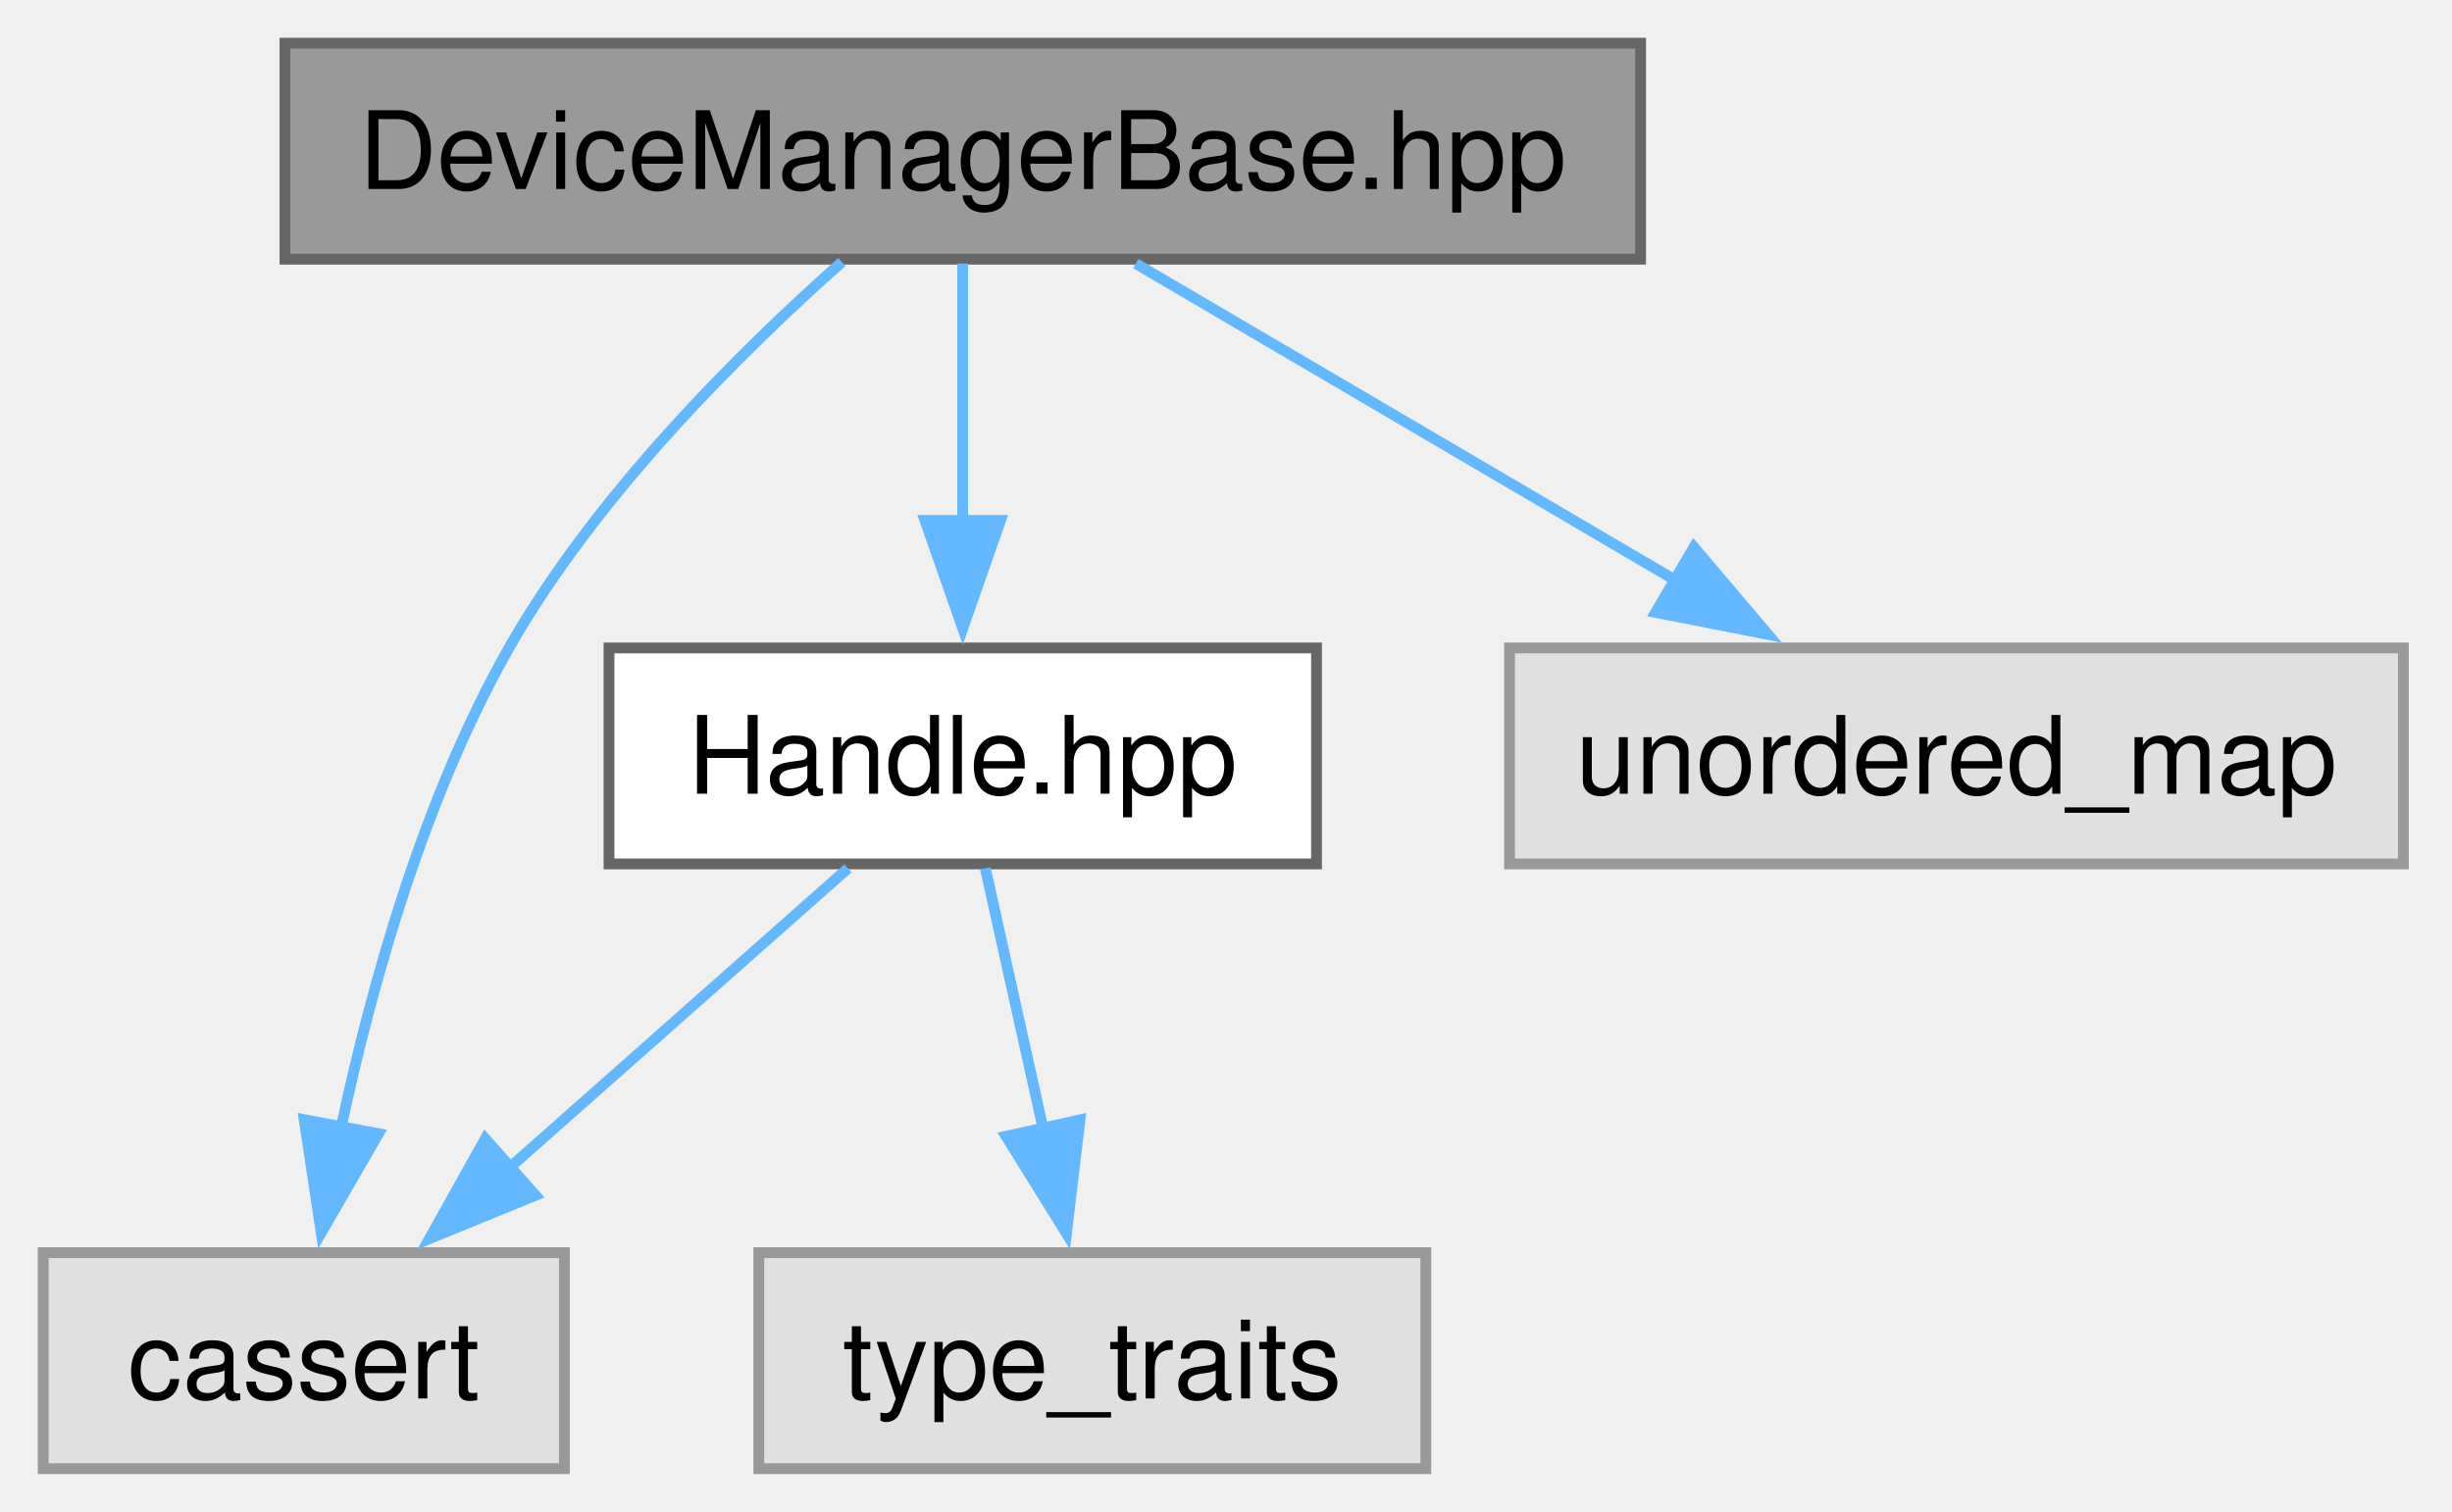
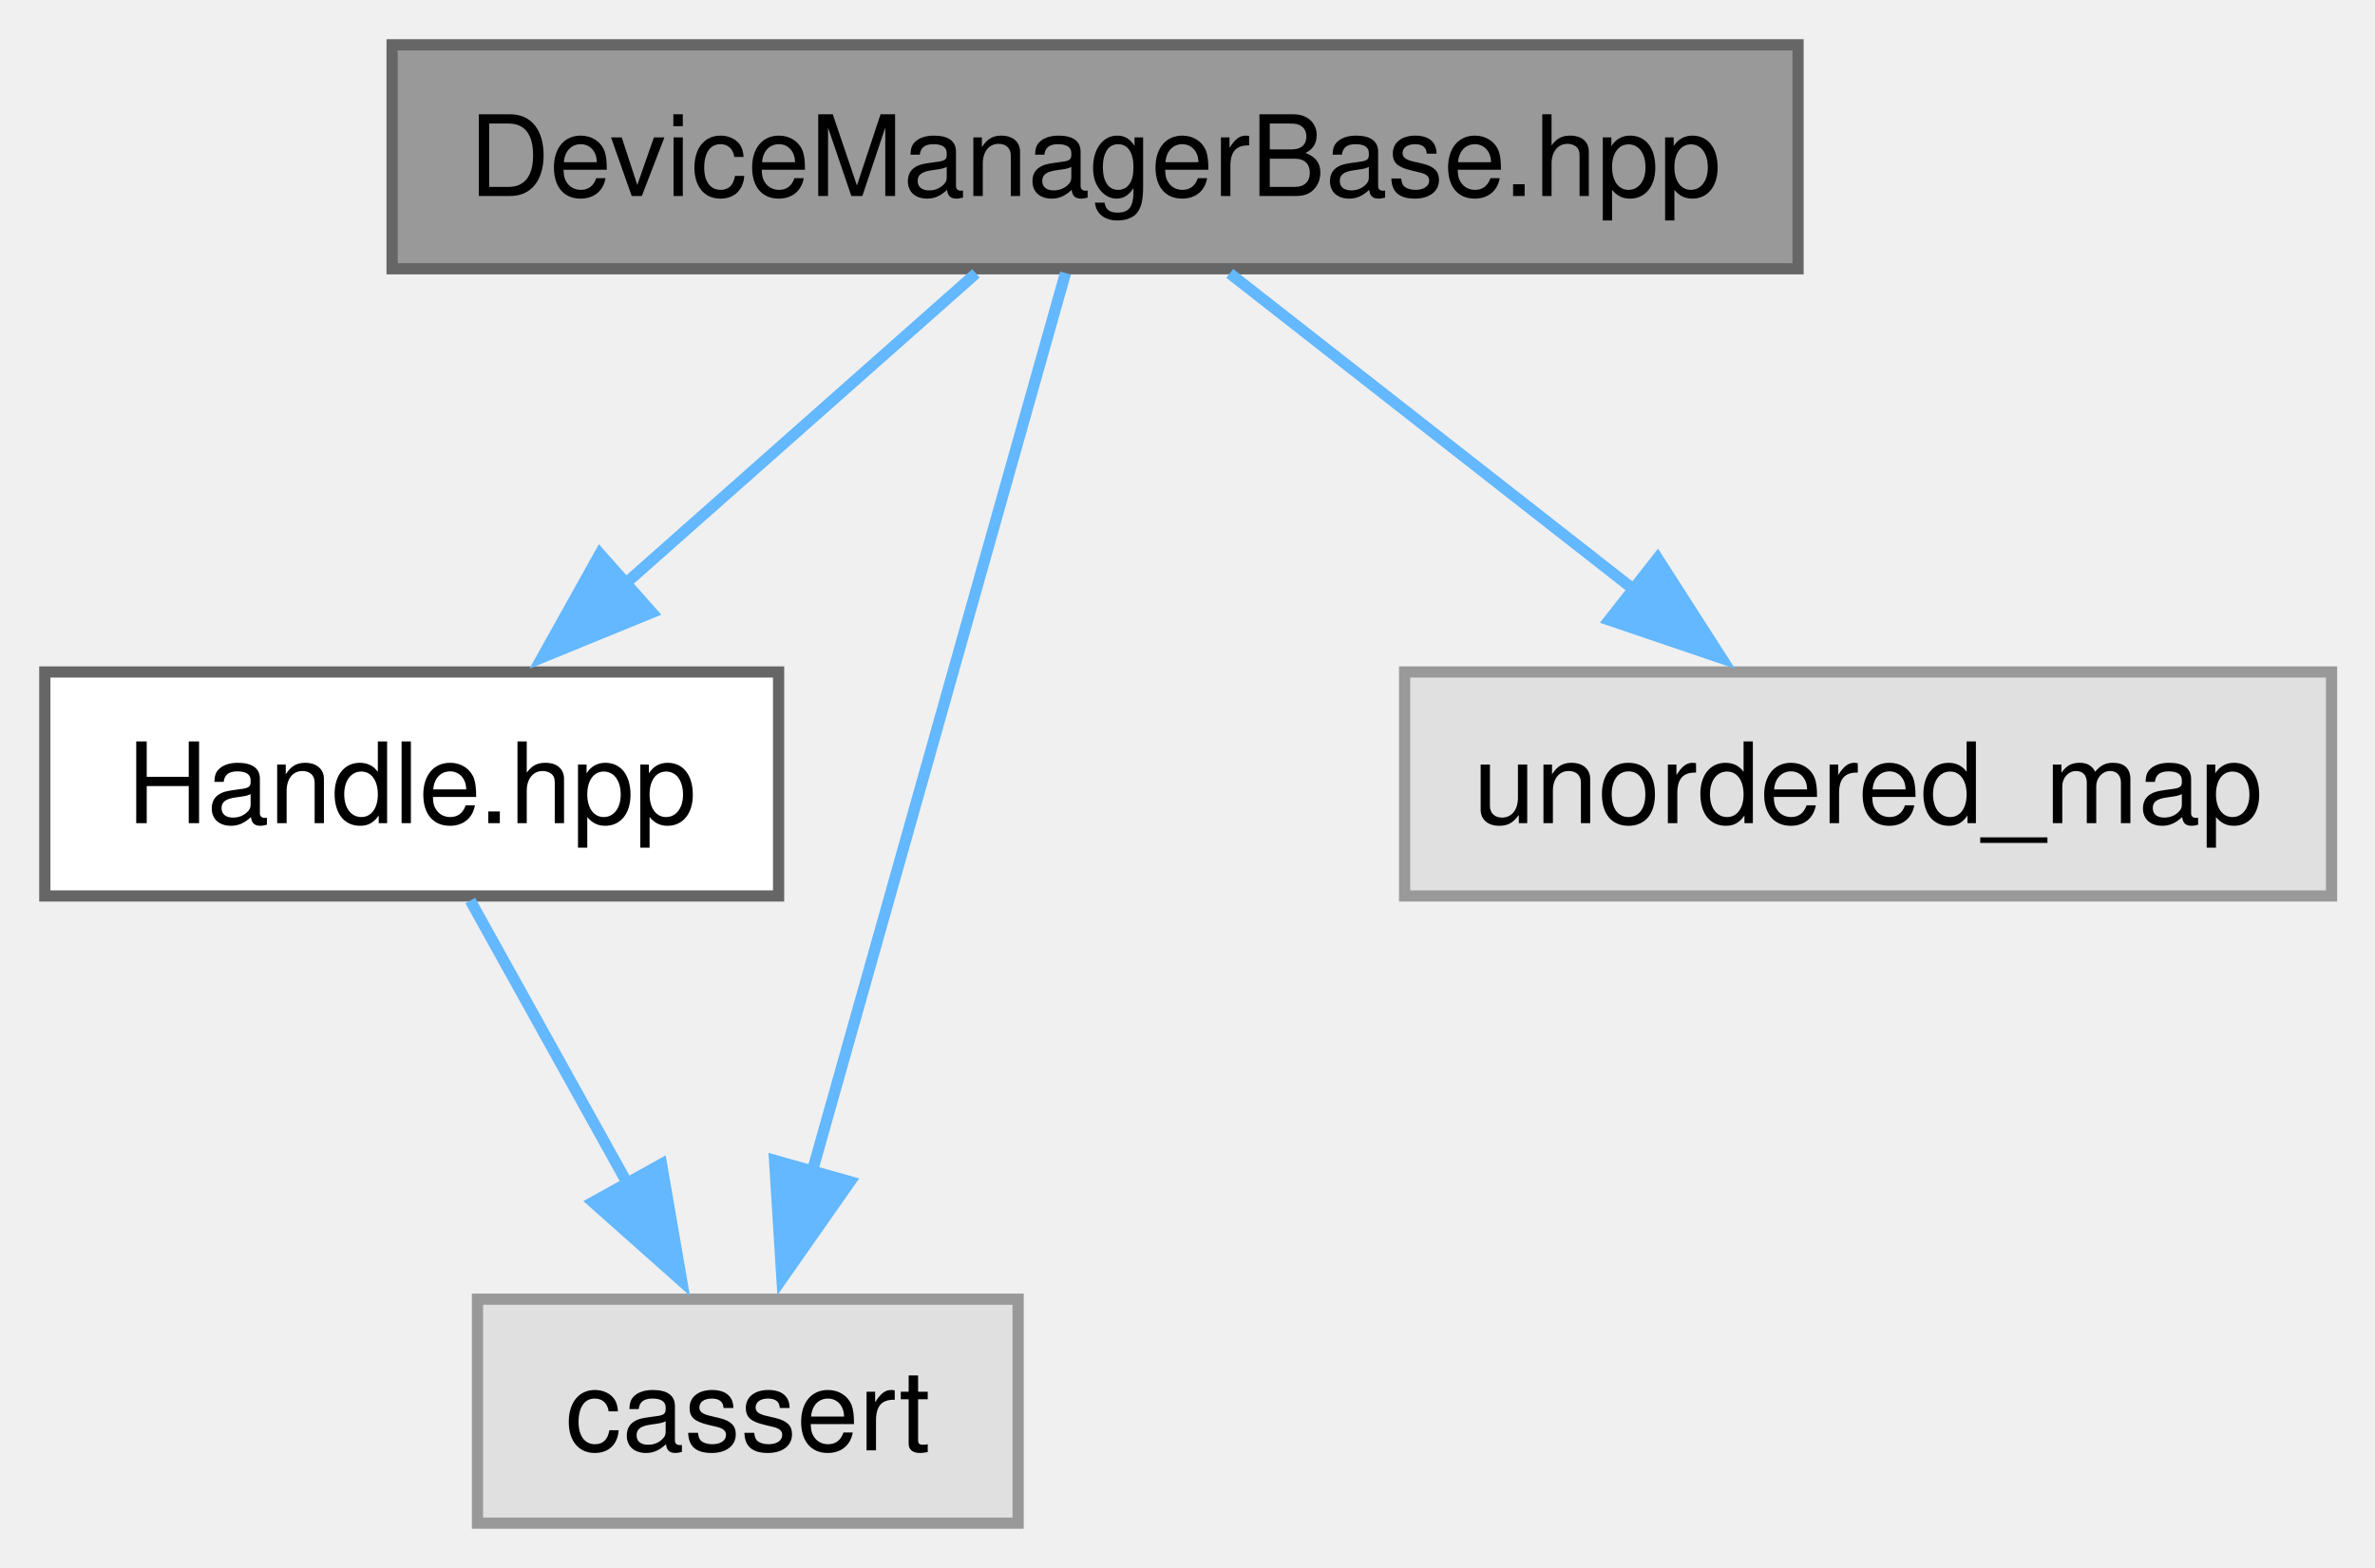
- <svg xmlns="http://www.w3.org/2000/svg" xmlns:xlink="http://www.w3.org/1999/xlink" width="227pt" height="140pt" viewBox="0.00 0.00 227.00 140.00">
+ <svg xmlns="http://www.w3.org/2000/svg" xmlns:xlink="http://www.w3.org/1999/xlink" width="212pt" height="140pt" viewBox="0.00 0.00 212.00 140.00">
  <g id="graph0" class="graph" transform="scale(1 1) rotate(0) translate(4 136)">
    <g id="Node000001" class="node">
      <g id="a_Node000001">
        <a xlink:title="DeviceManagerBase class template.">
-           <polygon fill="#999999" stroke="#666666" points="147.88,-132 22.38,-132 22.38,-112 147.88,-112 147.88,-132" />
-           <text xml:space="preserve" text-anchor="middle" x="85.12" y="-118.5" font-family="Helvetica,sans-Serif" font-size="10.00">DeviceManagerBase.hpp</text>
+           <polygon fill="#999999" stroke="#666666" points="156.5,-132 31,-132 31,-112 156.5,-112 156.5,-132" />
+           <text xml:space="preserve" text-anchor="middle" x="93.75" y="-118.5" font-family="Helvetica,sans-Serif" font-size="10.00">DeviceManagerBase.hpp</text>
        </a>
      </g>
    </g>
    <g id="Node000002" class="node">
      <g id="a_Node000002">
        <a xlink:href="../../d6/d2a/_handle_8hpp.html" target="_top" xlink:title="Handle wrapper for hardware abstraction.">
-           <polygon fill="white" stroke="#666666" points="117.88,-76 52.38,-76 52.38,-56 117.88,-56 117.88,-76" />
-           <text xml:space="preserve" text-anchor="middle" x="85.12" y="-62.5" font-family="Helvetica,sans-Serif" font-size="10.00">Handle.hpp</text>
+           <polygon fill="white" stroke="#666666" points="65.5,-76 0,-76 0,-56 65.5,-56 65.5,-76" />
+           <text xml:space="preserve" text-anchor="middle" x="32.75" y="-62.5" font-family="Helvetica,sans-Serif" font-size="10.00">Handle.hpp</text>
        </a>
      </g>
    </g>
    <g id="edge1_Node000001_Node000002" class="edge">
      <g id="a_edge1_Node000001_Node000002">
        <a xlink:title=" ">
-           <path fill="none" stroke="#63b8ff" d="M85.12,-111.59C85.12,-105.01 85.12,-95.96 85.12,-87.73" />
-           <polygon fill="#63b8ff" stroke="#63b8ff" points="88.63,-87.81 85.13,-77.81 81.63,-87.81 88.63,-87.81" />
+           <path fill="none" stroke="#63b8ff" d="M83.12,-111.59C74.47,-103.93 62.02,-92.91 51.67,-83.75" />
+           <polygon fill="#63b8ff" stroke="#63b8ff" points="54.19,-81.31 44.39,-77.3 49.55,-86.55 54.19,-81.31" />
        </a>
      </g>
    </g>
    <g id="Node000003" class="node">
      <g id="a_Node000003">
        <a xlink:title=" ">
-           <polygon fill="#e0e0e0" stroke="#999999" points="48.25,-20 0,-20 0,0 48.25,0 48.25,-20" />
-           <text xml:space="preserve" text-anchor="middle" x="24.12" y="-6.5" font-family="Helvetica,sans-Serif" font-size="10.00">cassert</text>
+           <polygon fill="#e0e0e0" stroke="#999999" points="86.88,-20 38.62,-20 38.62,0 86.88,0 86.88,-20" />
+           <text xml:space="preserve" text-anchor="middle" x="62.75" y="-6.5" font-family="Helvetica,sans-Serif" font-size="10.00">cassert</text>
        </a>
      </g>
    </g>
-     <g id="edge4_Node000001_Node000003" class="edge">
-       <g id="a_edge4_Node000001_Node000003">
+     <g id="edge3_Node000001_Node000003" class="edge">
+       <g id="a_edge3_Node000001_Node000003">
        <a xlink:title=" ">
-           <path fill="none" stroke="#63b8ff" d="M73.94,-111.74C64.46,-103.33 51.16,-90.12 43.12,-76 35.28,-62.22 30.42,-44.91 27.59,-31.63" />
-           <polygon fill="#63b8ff" stroke="#63b8ff" points="31.04,-31.02 25.74,-21.85 24.16,-32.32 31.04,-31.02" />
+           <path fill="none" stroke="#63b8ff" d="M91.11,-111.62C86.12,-93.92 75.22,-55.24 68.48,-31.32" />
+           <polygon fill="#63b8ff" stroke="#63b8ff" points="71.88,-30.49 65.8,-21.81 65.14,-32.39 71.88,-30.49" />
        </a>
      </g>
    </g>
-     <g id="Node000005" class="node">
-       <g id="a_Node000005">
+     <g id="Node000004" class="node">
+       <g id="a_Node000004">
        <a xlink:title=" ">
-           <polygon fill="#e0e0e0" stroke="#999999" points="218.5,-76 135.75,-76 135.75,-56 218.5,-56 218.5,-76" />
-           <text xml:space="preserve" text-anchor="middle" x="177.12" y="-62.5" font-family="Helvetica,sans-Serif" font-size="10.00">unordered_map</text>
+           <polygon fill="#e0e0e0" stroke="#999999" points="204.12,-76 121.38,-76 121.38,-56 204.12,-56 204.12,-76" />
+           <text xml:space="preserve" text-anchor="middle" x="162.75" y="-62.5" font-family="Helvetica,sans-Serif" font-size="10.00">unordered_map</text>
        </a>
      </g>
    </g>
-     <g id="edge5_Node000001_Node000005" class="edge">
-       <g id="a_edge5_Node000001_Node000005">
+     <g id="edge4_Node000001_Node000004" class="edge">
+       <g id="a_edge4_Node000001_Node000004">
        <a xlink:title=" ">
-           <path fill="none" stroke="#63b8ff" d="M101.15,-111.59C114.92,-103.51 135.03,-91.71 151.1,-82.27" />
-           <polygon fill="#63b8ff" stroke="#63b8ff" points="152.82,-85.33 159.67,-77.25 149.27,-79.29 152.82,-85.33" />
+           <path fill="none" stroke="#63b8ff" d="M105.77,-111.59C115.76,-103.77 130.21,-92.46 142.06,-83.19" />
+           <polygon fill="#63b8ff" stroke="#63b8ff" points="143.96,-86.15 149.68,-77.23 139.64,-80.64 143.96,-86.15" />
        </a>
      </g>
    </g>
    <g id="edge2_Node000002_Node000003" class="edge">
      <g id="a_edge2_Node000002_Node000003">
        <a xlink:title=" ">
-           <path fill="none" stroke="#63b8ff" d="M74.5,-55.59C65.84,-47.93 53.39,-36.91 43.04,-27.75" />
-           <polygon fill="#63b8ff" stroke="#63b8ff" points="45.57,-25.31 35.76,-21.3 40.93,-30.55 45.57,-25.31" />
-         </a>
-       </g>
-     </g>
-     <g id="Node000004" class="node">
-       <g id="a_Node000004">
-         <a xlink:title=" ">
-           <polygon fill="#e0e0e0" stroke="#999999" points="128,-20 66.25,-20 66.25,0 128,0 128,-20" />
-           <text xml:space="preserve" text-anchor="middle" x="97.12" y="-6.5" font-family="Helvetica,sans-Serif" font-size="10.00">type_traits</text>
-         </a>
-       </g>
-     </g>
-     <g id="edge3_Node000002_Node000004" class="edge">
-       <g id="a_edge3_Node000002_Node000004">
-         <a xlink:title=" ">
-           <path fill="none" stroke="#63b8ff" d="M87.22,-55.59C88.7,-48.93 90.74,-39.75 92.58,-31.44" />
-           <polygon fill="#63b8ff" stroke="#63b8ff" points="95.98,-32.3 94.73,-21.78 89.14,-30.78 95.98,-32.3" />
+           <path fill="none" stroke="#63b8ff" d="M37.98,-55.59C41.85,-48.63 47.26,-38.89 52.03,-30.29" />
+           <polygon fill="#63b8ff" stroke="#63b8ff" points="55.05,-32.06 56.85,-21.62 48.93,-28.66 55.05,-32.06" />
        </a>
      </g>
    </g>
  </g>
</svg>
